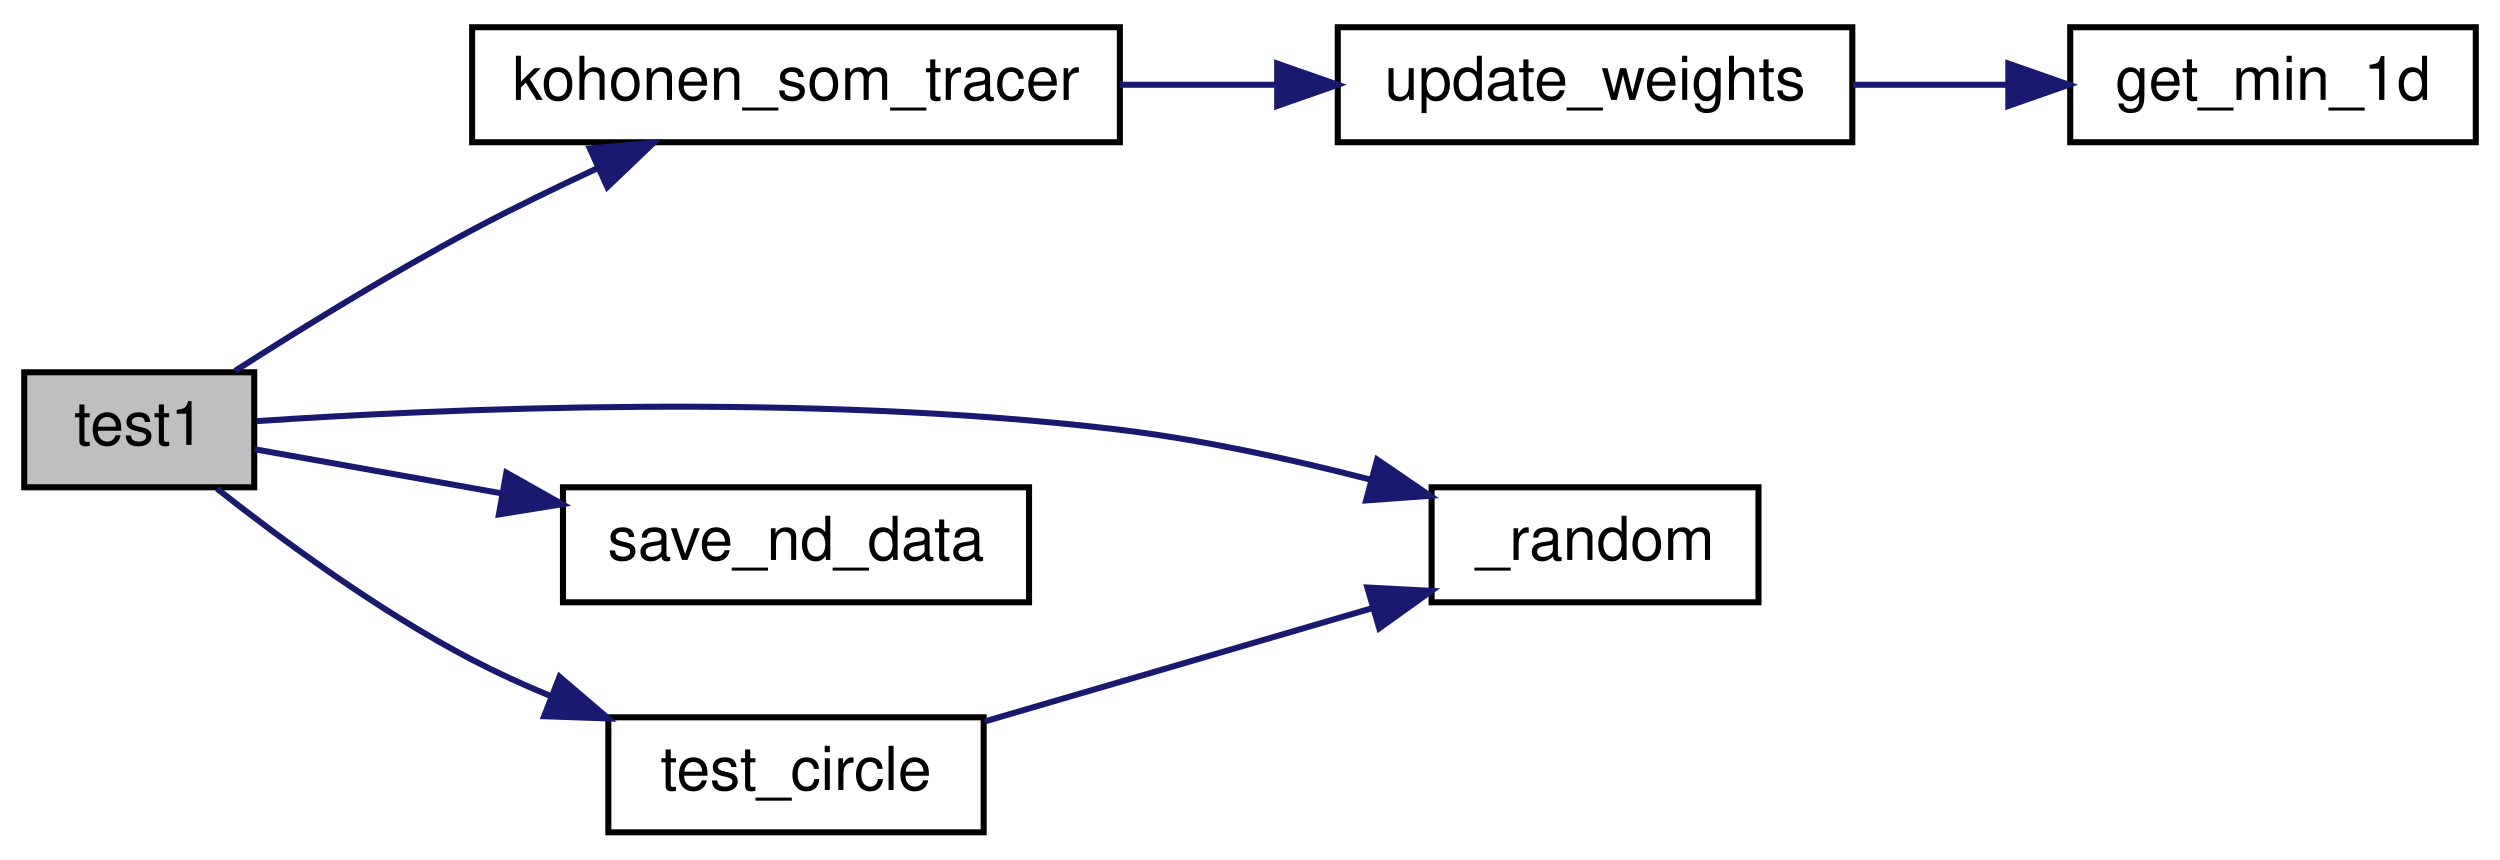
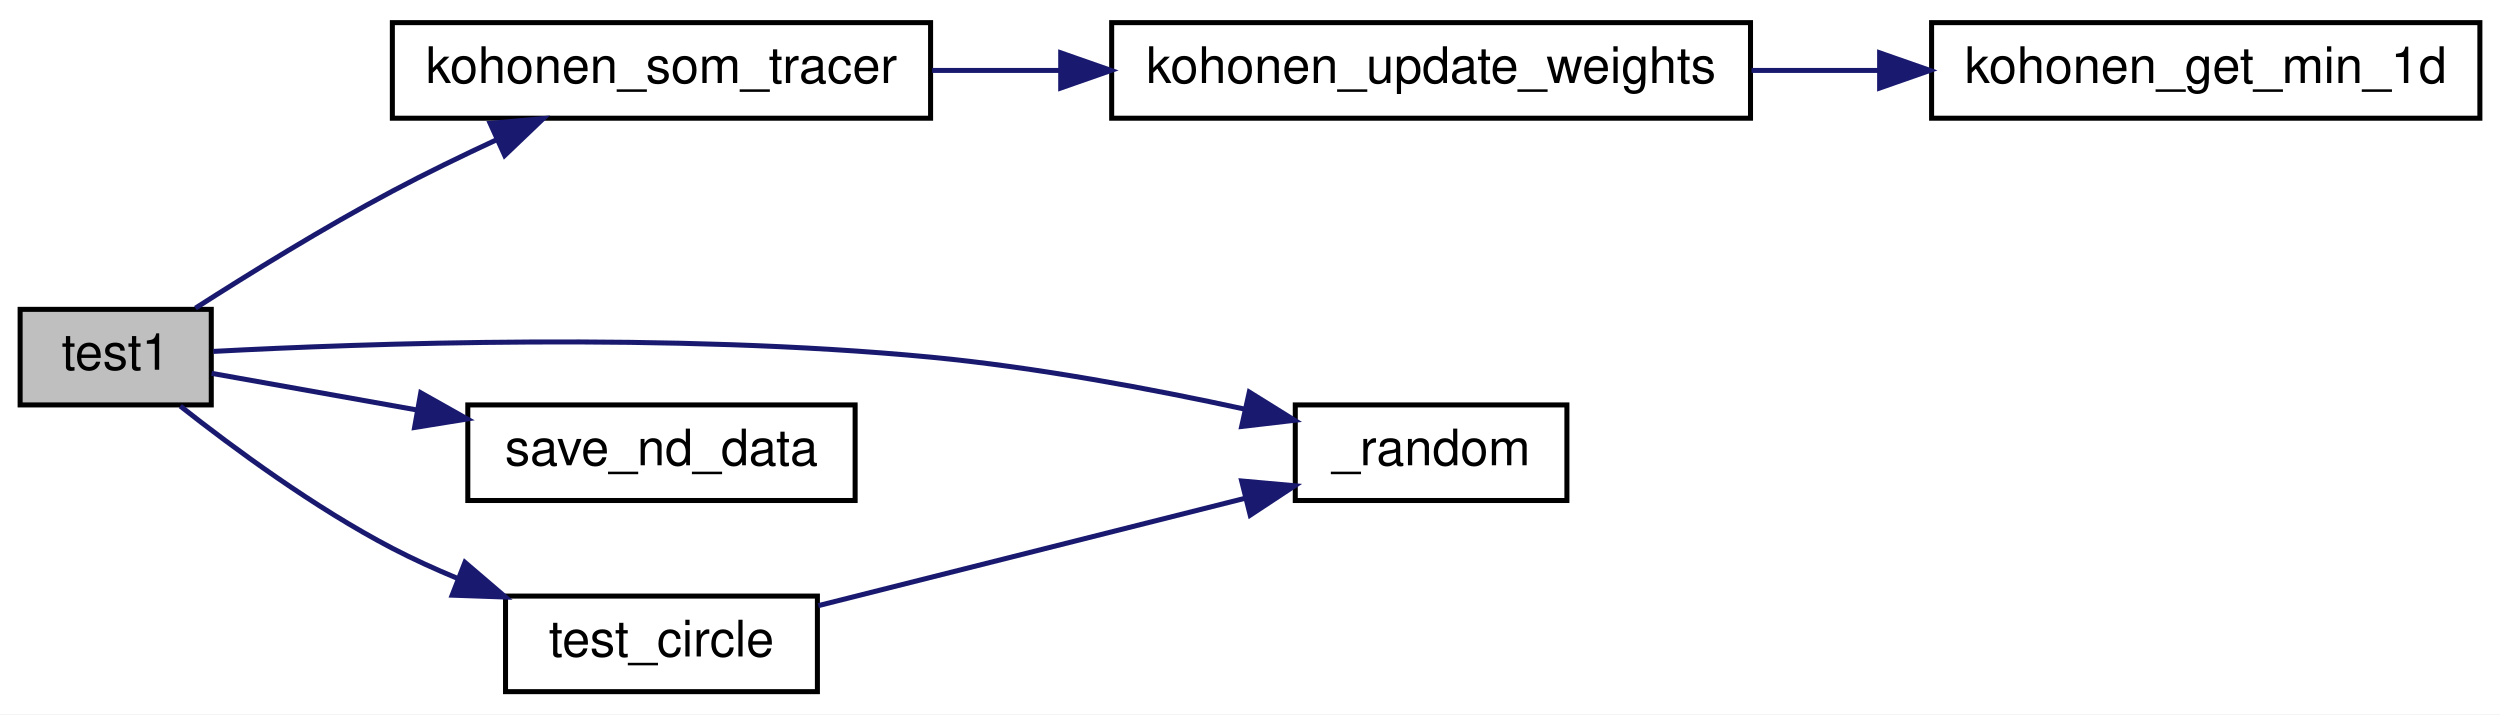
- <svg xmlns="http://www.w3.org/2000/svg" xmlns:xlink="http://www.w3.org/1999/xlink" width="413pt" height="142pt" viewBox="0.00 0.00 413.00 142.00">
+ <svg xmlns="http://www.w3.org/2000/svg" xmlns:xlink="http://www.w3.org/1999/xlink" width="497pt" height="142pt" viewBox="0.00 0.00 497.00 142.00">
  <g id="graph0" class="graph" transform="scale(1 1) rotate(0) translate(4 138)">
-     <polygon fill="white" stroke="transparent" points="-4,4 -4,-138 409,-138 409,4 -4,4" />
+     <polygon fill="white" stroke="transparent" points="-4,4 -4,-138 493,-138 493,4 -4,4" />
    <g id="node1" class="node">
      <g id="a_node1">
        <a xlink:title="Test that creates a random set of points distributed near the circumference of a circle and trains an...">
          <polygon fill="#bfbfbf" stroke="black" points="0,-57.5 0,-76.5 38,-76.5 38,-57.5 0,-57.5" />
          <text text-anchor="middle" x="19" y="-64.5" font-family="Helvetica,sans-Serif" font-size="10.00">test1</text>
        </a>
      </g>
    </g>
    <g id="node2" class="node">
      <g id="a_node2">
-         <a xlink:href="../../d0/d46/kohonen__som__trace_8c.html#af5ce14f026d6d231bef29161bac2b485" target="_top" xlink:title="Helper function to generate a random number in a given interval.">
-           <polygon fill="white" stroke="black" points="232.5,-38.5 232.5,-57.5 286.5,-57.5 286.5,-38.5 232.5,-38.5" />
-           <text text-anchor="middle" x="259.5" y="-45.5" font-family="Helvetica,sans-Serif" font-size="10.00">_random</text>
+         <a xlink:href="../../d0/dcb/group__kohonen__1d.html#gaf5ce14f026d6d231bef29161bac2b485" target="_top" xlink:title="Helper function to generate a random number in a given interval.">
+           <polygon fill="white" stroke="black" points="253.5,-38.5 253.5,-57.5 307.5,-57.5 307.5,-38.5 253.5,-38.5" />
+           <text text-anchor="middle" x="280.5" y="-45.5" font-family="Helvetica,sans-Serif" font-size="10.00">_random</text>
        </a>
      </g>
    </g>
    <g id="edge1" class="edge">
-       <path fill="none" stroke="midnightblue" d="M38.44,-68.43C68.44,-70.44 129.66,-73.2 181,-67 194.67,-65.35 209.42,-62.11 222.33,-58.78" />
-       <polygon fill="midnightblue" stroke="midnightblue" points="223.5,-62.08 232.25,-56.1 221.68,-55.33 223.5,-62.08" />
+       <path fill="none" stroke="midnightblue" d="M38.4,-68.14C68.37,-69.73 129.52,-71.92 181,-67 201.92,-65 225,-60.67 243.56,-56.64" />
+       <polygon fill="midnightblue" stroke="midnightblue" points="244.36,-60.05 253.36,-54.45 242.84,-53.22 244.36,-60.05" />
    </g>
    <g id="node3" class="node">
      <g id="a_node3">
-         <a xlink:href="../../d0/d46/kohonen__som__trace_8c.html#aeaeffbff2be4d5d15b0d4f10f846abde" target="_top" xlink:title="Apply incremental algorithm with updating neighborhood and learning rates on all samples in the given...">
+         <a xlink:href="../../d0/dcb/group__kohonen__1d.html#gaeaeffbff2be4d5d15b0d4f10f846abde" target="_top" xlink:title="Apply incremental algorithm with updating neighborhood and learning rates on all samples in the given...">
          <polygon fill="white" stroke="black" points="74,-114.5 74,-133.5 181,-133.5 181,-114.5 74,-114.5" />
          <text text-anchor="middle" x="127.5" y="-121.5" font-family="Helvetica,sans-Serif" font-size="10.00">kohonen_som_tracer</text>
        </a>
      </g>
    </g>
    <g id="edge2" class="edge">
      <path fill="none" stroke="midnightblue" d="M34.85,-76.74C45.54,-83.59 60.42,-92.78 74,-100 80.63,-103.53 87.88,-107.04 94.81,-110.26" />
      <polygon fill="midnightblue" stroke="midnightblue" points="93.44,-113.48 103.99,-114.42 96.33,-107.1 93.44,-113.48" />
    </g>
    <g id="node6" class="node">
      <g id="a_node6">
-         <a xlink:href="../../d0/d46/kohonen__som__trace_8c.html#a7b84b14e60f47812b581d1f93057c85a" target="_top" xlink:title="Save a given n-dimensional data martix to file.">
+         <a xlink:href="../../d0/dcb/group__kohonen__1d.html#ga7b84b14e60f47812b581d1f93057c85a" target="_top" xlink:title="Save a given n-dimensional data martix to file.">
          <polygon fill="white" stroke="black" points="89,-38.5 89,-57.5 166,-57.5 166,-38.5 89,-38.5" />
          <text text-anchor="middle" x="127.5" y="-45.5" font-family="Helvetica,sans-Serif" font-size="10.00">save_nd_data</text>
        </a>
      </g>
    </g>
    <g id="edge5" class="edge">
      <path fill="none" stroke="midnightblue" d="M38.07,-63.78C49.35,-61.76 64.45,-59.07 78.97,-56.48" />
      <polygon fill="midnightblue" stroke="midnightblue" points="79.65,-59.91 88.88,-54.71 78.42,-53.02 79.65,-59.91" />
    </g>
    <g id="node7" class="node">
      <g id="a_node7">
        <a xlink:href="../../d0/d46/kohonen__som__trace_8c.html#a107f00650b8041f77767927073ddddb8" target="_top" xlink:title="Creates a random set of points distributed near the circumference of a circle and trains an SOM that ...">
          <polygon fill="white" stroke="black" points="96.5,-0.5 96.5,-19.5 158.5,-19.5 158.5,-0.5 96.5,-0.5" />
          <text text-anchor="middle" x="127.5" y="-7.5" font-family="Helvetica,sans-Serif" font-size="10.00">test_circle</text>
        </a>
      </g>
    </g>
    <g id="edge6" class="edge">
      <path fill="none" stroke="midnightblue" d="M31.84,-57.27C42.41,-48.94 58.55,-37.05 74,-29 78.08,-26.88 82.44,-24.89 86.85,-23.06" />
      <polygon fill="midnightblue" stroke="midnightblue" points="88.43,-26.2 96.48,-19.31 85.89,-19.68 88.43,-26.2" />
    </g>
    <g id="node4" class="node">
      <g id="a_node4">
-         <a xlink:href="../../d0/d46/kohonen__som__trace_8c.html#a9c98203f55242ff7a8f45a6370840e66" target="_top" xlink:title="Update weights of the SOM using Kohonen algorithm.">
-           <polygon fill="white" stroke="black" points="217,-114.5 217,-133.5 302,-133.5 302,-114.5 217,-114.5" />
-           <text text-anchor="middle" x="259.5" y="-121.5" font-family="Helvetica,sans-Serif" font-size="10.00">update_weights</text>
+         <a xlink:href="../../d0/dcb/group__kohonen__1d.html#gae334493a0917a24736fe5ba82aa6f81f" target="_top" xlink:title="Update weights of the SOM using Kohonen algorithm.">
+           <polygon fill="white" stroke="black" points="217,-114.5 217,-133.5 344,-133.5 344,-114.5 217,-114.5" />
+           <text text-anchor="middle" x="280.5" y="-121.5" font-family="Helvetica,sans-Serif" font-size="10.00">kohonen_update_weights</text>
        </a>
      </g>
    </g>
    <g id="edge3" class="edge">
-       <path fill="none" stroke="midnightblue" d="M181,-124C189.52,-124 198.33,-124 206.83,-124" />
-       <polygon fill="midnightblue" stroke="midnightblue" points="206.99,-127.5 216.99,-124 206.99,-120.5 206.99,-127.5" />
+       <path fill="none" stroke="midnightblue" d="M181.31,-124C189.56,-124 198.22,-124 206.82,-124" />
+       <polygon fill="midnightblue" stroke="midnightblue" points="206.87,-127.5 216.87,-124 206.87,-120.5 206.87,-127.5" />
    </g>
    <g id="node5" class="node">
      <g id="a_node5">
-         <a xlink:href="../../d0/d46/kohonen__som__trace_8c.html#a0a292ebd954c568934b1fd06666d27e6" target="_top" xlink:title="Get minimum value and index of the value in a vector.">
-           <polygon fill="white" stroke="black" points="338,-114.5 338,-133.5 405,-133.5 405,-114.5 338,-114.5" />
-           <text text-anchor="middle" x="371.5" y="-121.5" font-family="Helvetica,sans-Serif" font-size="10.00">get_min_1d</text>
+         <a xlink:href="../../d0/dcb/group__kohonen__1d.html#ga4a57a413a3cef286a7da6d4666575586" target="_top" xlink:title="Get minimum value and index of the value in a vector.">
+           <polygon fill="white" stroke="black" points="380,-114.5 380,-133.5 489,-133.5 489,-114.5 380,-114.5" />
+           <text text-anchor="middle" x="434.5" y="-121.5" font-family="Helvetica,sans-Serif" font-size="10.00">kohonen_get_min_1d</text>
        </a>
      </g>
    </g>
    <g id="edge4" class="edge">
-       <path fill="none" stroke="midnightblue" d="M302.09,-124C310.48,-124 319.31,-124 327.74,-124" />
-       <polygon fill="midnightblue" stroke="midnightblue" points="327.77,-127.5 337.77,-124 327.77,-120.5 327.77,-127.5" />
+       <path fill="none" stroke="midnightblue" d="M344.2,-124C352.57,-124 361.17,-124 369.56,-124" />
+       <polygon fill="midnightblue" stroke="midnightblue" points="369.67,-127.5 379.67,-124 369.67,-120.5 369.67,-127.5" />
    </g>
    <g id="edge7" class="edge">
-       <path fill="none" stroke="midnightblue" d="M158.65,-18.81C177.77,-24.4 202.61,-31.66 222.72,-37.54" />
-       <polygon fill="midnightblue" stroke="midnightblue" points="221.89,-40.94 232.47,-40.39 223.85,-34.22 221.89,-40.94" />
+       <path fill="none" stroke="midnightblue" d="M158.69,-17.6C183.16,-23.76 217.7,-32.45 243.58,-38.96" />
+       <polygon fill="midnightblue" stroke="midnightblue" points="242.84,-42.38 253.39,-41.43 244.54,-35.59 242.84,-42.38" />
    </g>
  </g>
</svg>
